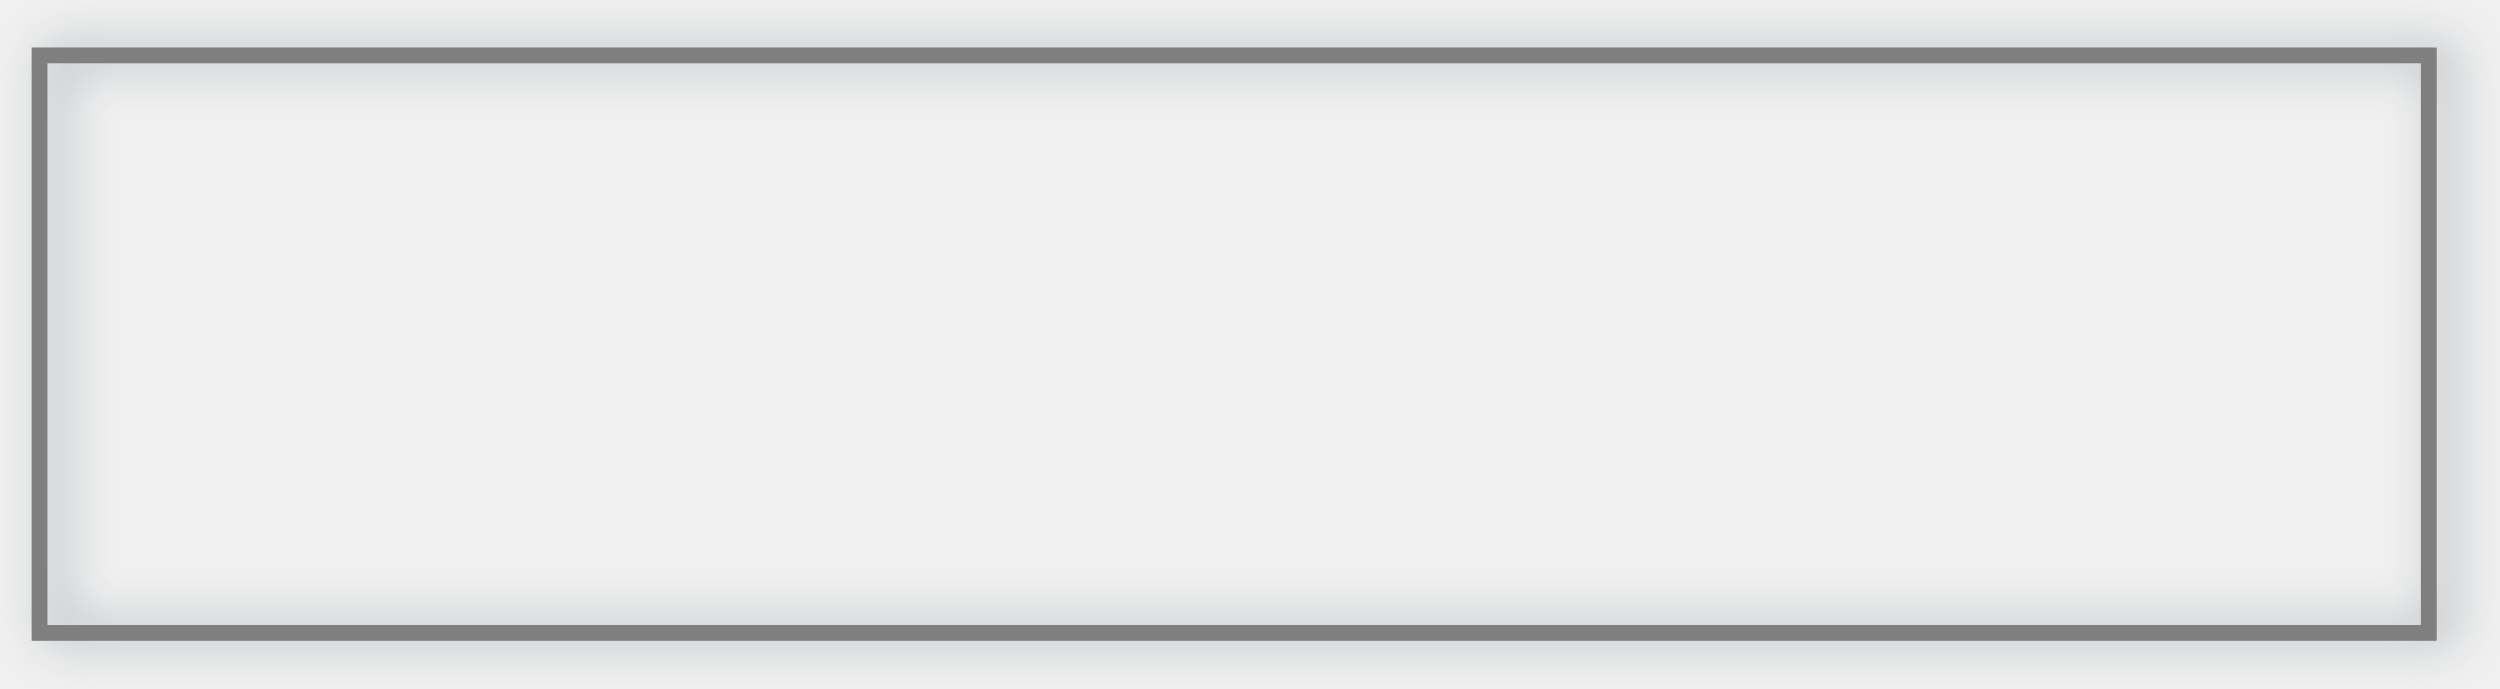
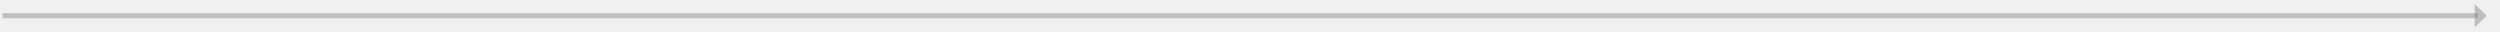
- <svg xmlns="http://www.w3.org/2000/svg" xmlns:xlink="http://www.w3.org/1999/xlink" version="1.1" width="316px" height="87px">
-   <defs>
-     <filter x="-94px" y="330px" width="316px" height="87px" filterUnits="userSpaceOnUse" id="filter848">
-       <feOffset dx="2" dy="0" in="SourceAlpha" result="shadowOffsetInner" />
-       <feGaussianBlur stdDeviation="3" in="shadowOffsetInner" result="shadowGaussian" />
-       <feComposite in2="shadowGaussian" operator="atop" in="SourceAlpha" result="shadowComposite" />
-       <feColorMatrix type="matrix" values="0 0 0 0 0  0 0 0 0 0.082  0 0 0 0 0.161  0 0 0 0.349 0  " in="shadowComposite" />
-     </filter>
-     <g id="widget849">
-       <path d="M -88.5 337.5  L 212.5 337.5  L 212.5 409.5  L -88.5 409.5  L -88.5 337.5  Z " fill-rule="nonzero" fill="#ffffff" stroke="none" fill-opacity="0" />
-       <path d="M -89 337  L 213 337  L 213 410  L -89 410  L -89 337  Z " stroke-width="2" stroke="#7f7f7f" fill="none" />
-     </g>
-   </defs>
-   <g transform="matrix(1 0 0 1 94 -330 )">
-     <use xlink:href="#widget849" filter="url(#filter848)" />
-     <use xlink:href="#widget849" />
+ <svg xmlns="http://www.w3.org/2000/svg" version="1.1" width="2465.5px" height="31px">
+   <g transform="matrix(1 0 0 1 -612.5 -1105 )">
+     <path d="M 3053 1132  L 3065 1120.5  L 3053 1109  L 3053 1132  Z " fill-rule="nonzero" fill="#797979" stroke="none" fill-opacity="0.412" />
+     <path d="M 615 1120.5  L 3056 1120.5  " stroke-width="5" stroke="#797979" fill="none" stroke-opacity="0.412" />
  </g>
</svg>
